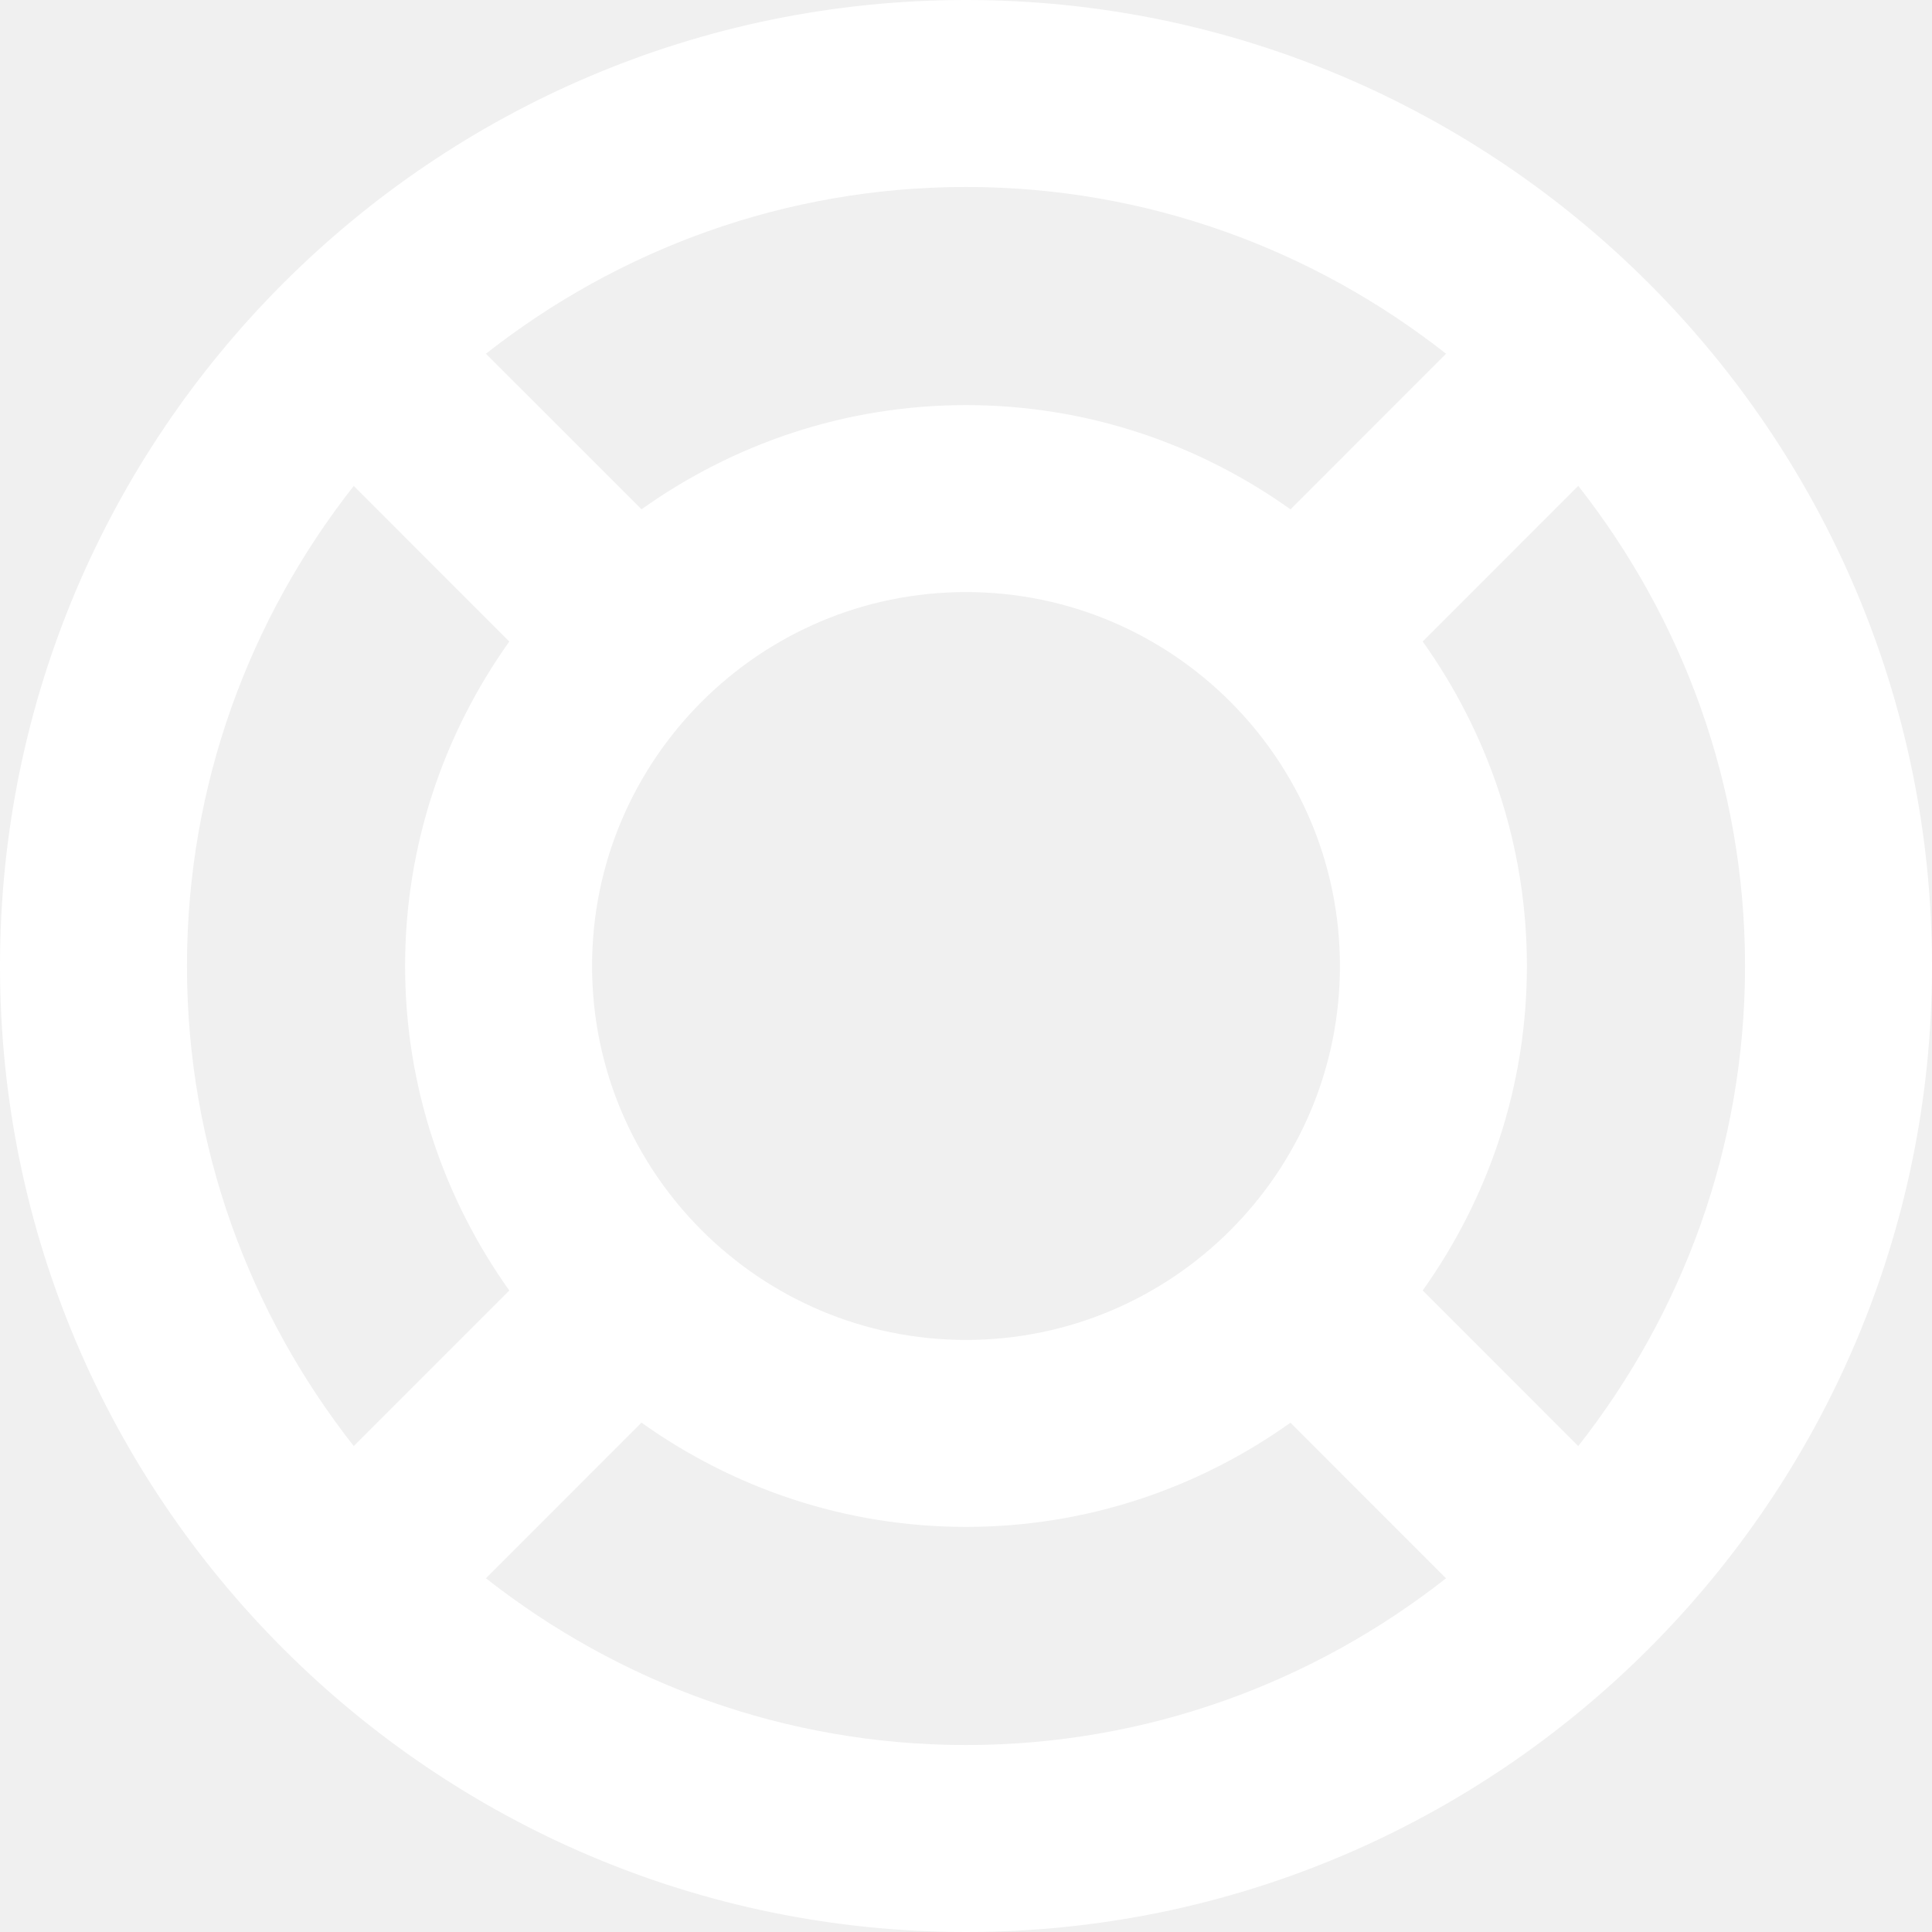
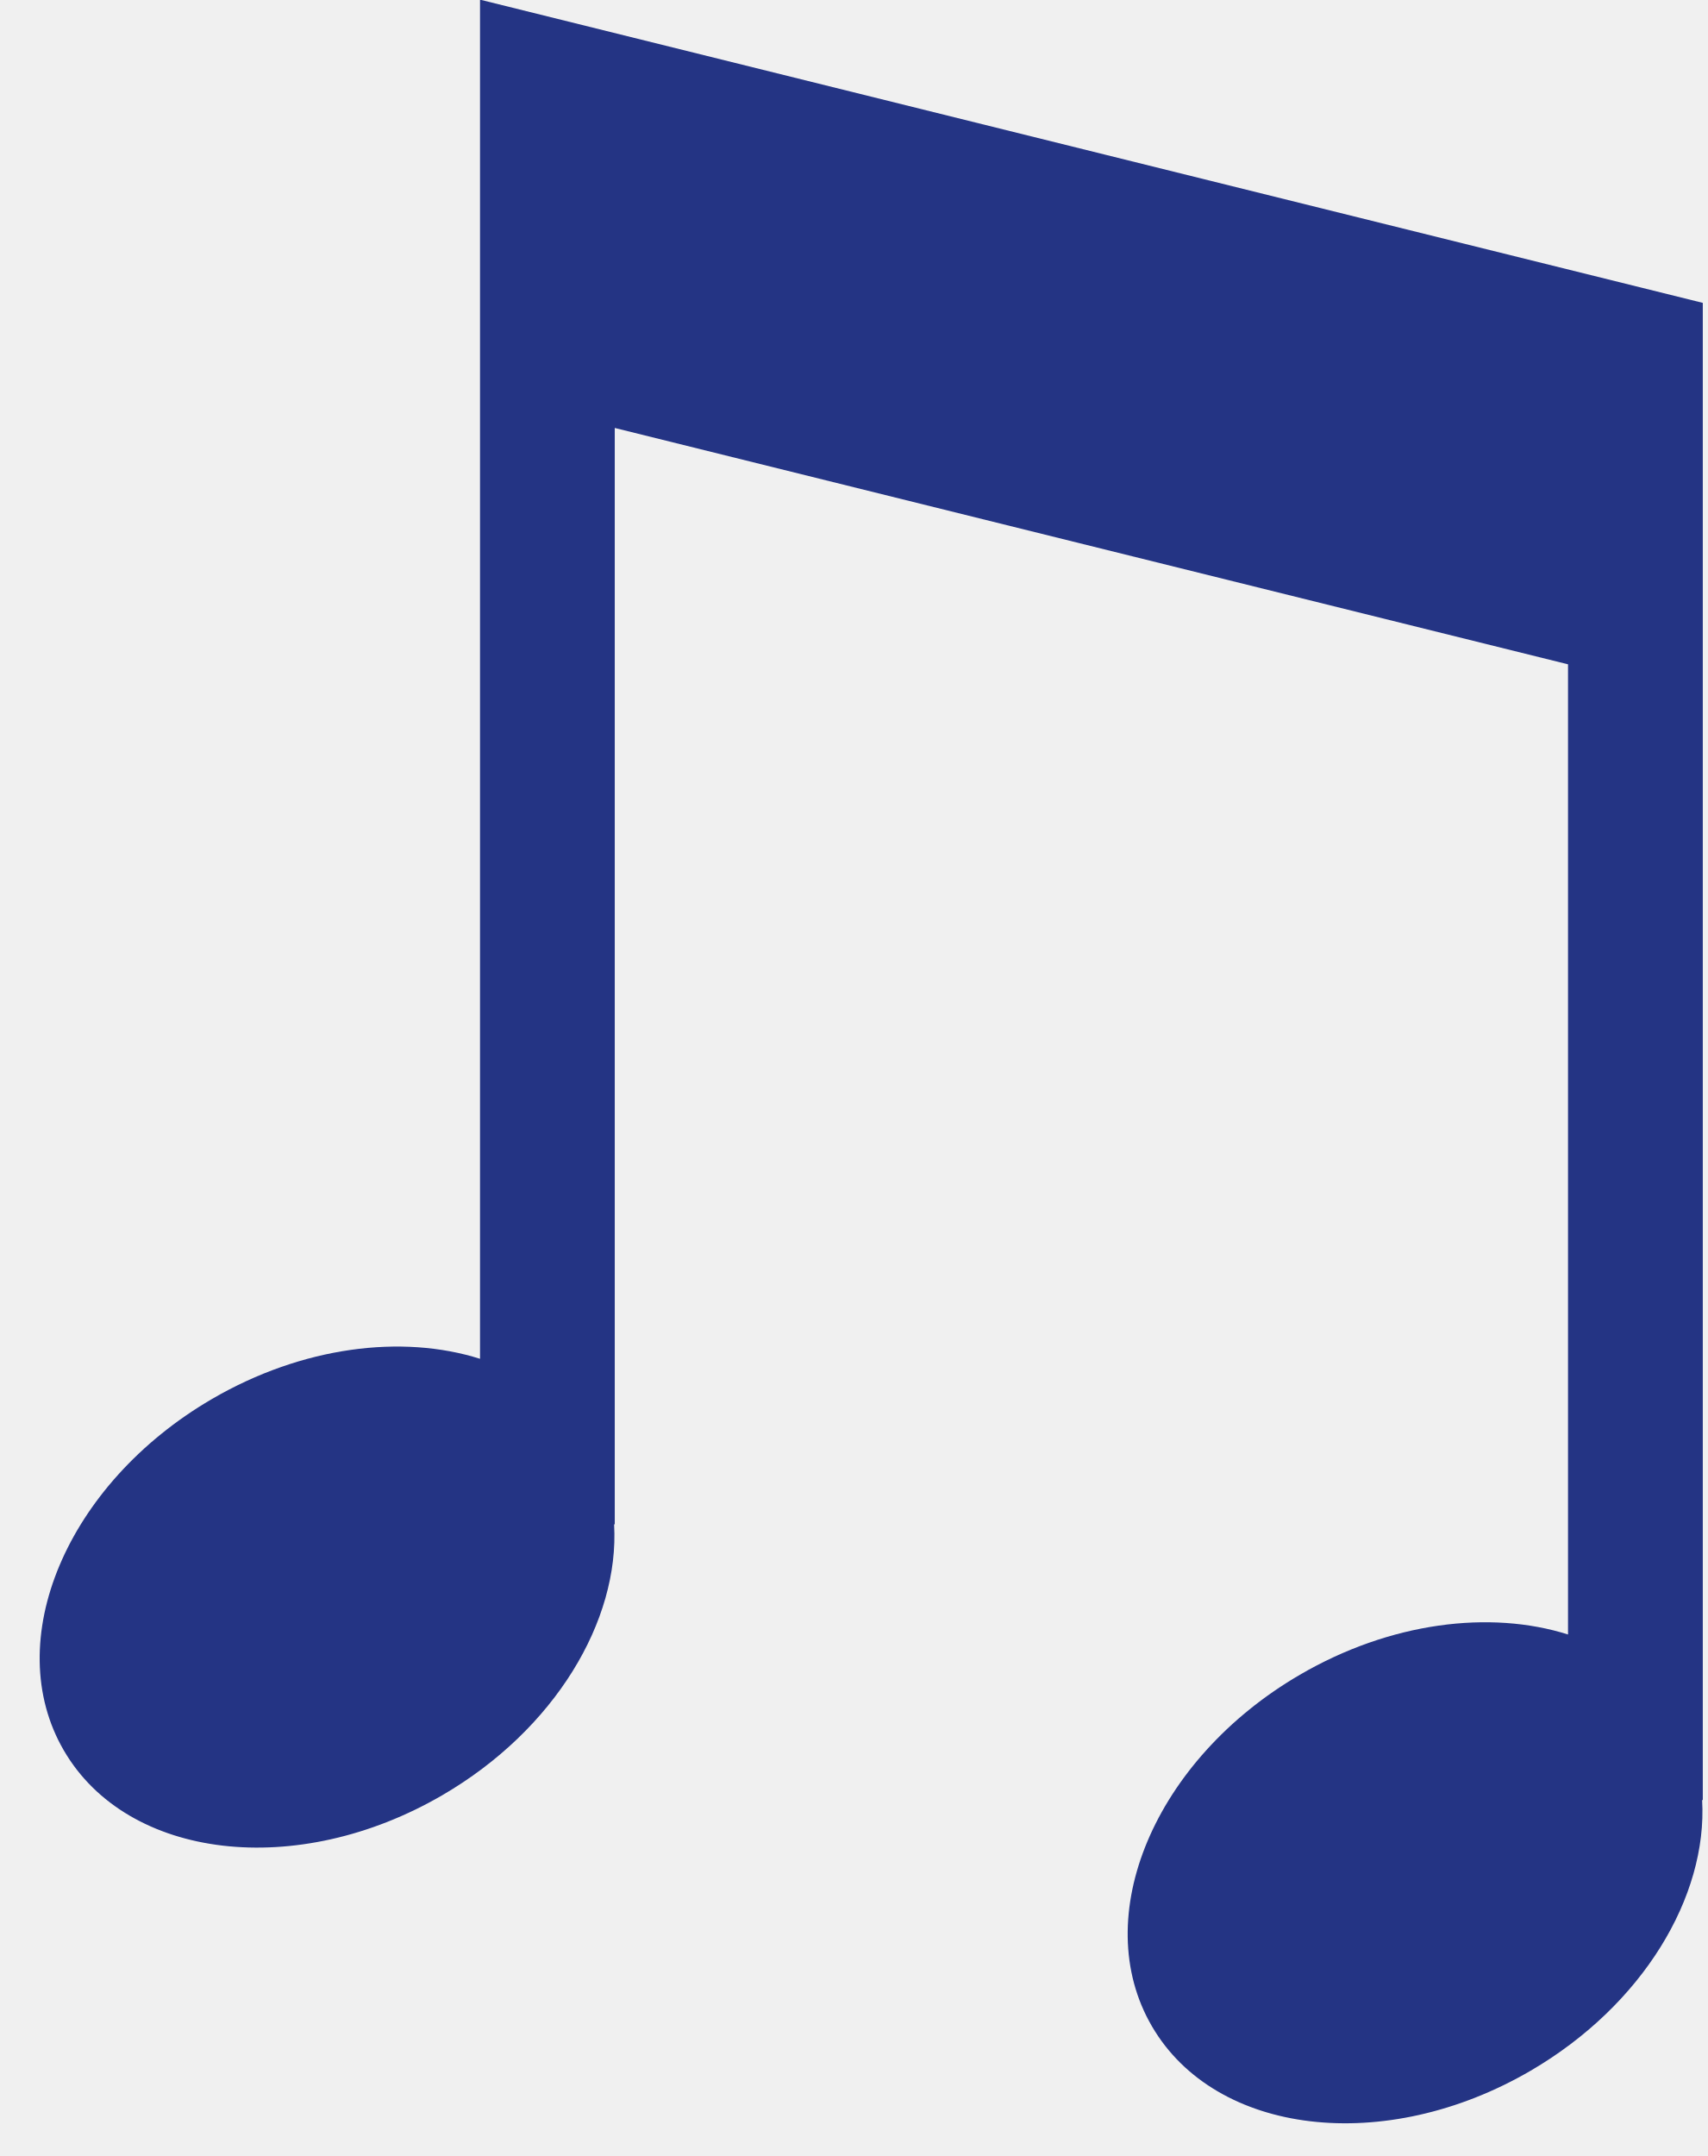
- <svg xmlns="http://www.w3.org/2000/svg" contentScriptType="text/ecmascript" fill="#ffffff" width="31" zoomAndPan="magnify" contentStyleType="text/css" viewBox="0.5 0.5 31.0 31.0" height="31" preserveAspectRatio="xMidYMid meet" version="1">
+ <svg xmlns="http://www.w3.org/2000/svg" contentScriptType="text/ecmascript" fill="#000000" width="212.1" zoomAndPan="magnify" contentStyleType="text/css" viewBox="104.4 80.8 212.1 267.7" height="267.7" preserveAspectRatio="xMidYMid meet" version="1">
  <g id="change1_1">
-     <path fill="inherit" d="M16,0.5C7.453,0.5,0.5,7.453,0.5,16S7.453,31.5,16,31.5S31.5,24.547,31.5,16S24.547,0.5,16,0.5z M16,3.5 c2.906,0,5.578,1.006,7.703,2.676l-2.496,2.497C19.735,7.624,17.941,7,16,7s-3.735,0.624-5.206,1.672 L8.297,6.176C10.422,4.506,13.094,3.5,16,3.5z M22,16c0,3.309-2.691,6-6,6s-6-2.691-6-6s2.691-6,6-6 S22,12.691,22,16z M3.5,16c0-2.907,1.006-5.578,2.676-7.703l2.496,2.497C7.624,12.265,7,14.059,7,16 s0.624,3.735,1.672,5.207L6.176,23.703C4.506,21.578,3.5,18.907,3.5,16z M16,28.5 c-2.906,0-5.578-1.006-7.703-2.676l2.496-2.497C12.265,24.376,14.059,25,16,25s3.735-0.624,5.206-1.672 l2.496,2.497C21.578,27.494,18.906,28.5,16,28.5z M25.824,23.703l-2.496-2.497 C24.376,19.735,25,17.941,25,16s-0.624-3.735-1.672-5.207l2.496-2.497C27.494,10.422,28.5,13.093,28.5,16 S27.494,21.578,25.824,23.703z" />
+     <path fill="#243484" d="M 164.016 100.02 L 164.016 249.516 C 154.344 246.453 141.945 247.965 130.703 254.52 C 112.645 265.051 104.422 284.59 112.34 298.164 C 120.254 311.738 141.309 314.211 159.371 303.68 C 173.312 295.555 181.355 282.051 180.668 270.07 L 180.75 270.07 L 180.75 133.938 L 299.141 163.285 L 299.141 283.746 C 289.469 280.688 277.07 282.199 265.832 288.75 C 247.77 299.277 239.547 318.82 247.465 332.395 C 255.379 345.969 276.434 348.441 294.492 337.914 C 308.438 329.781 316.48 316.285 315.797 304.305 L 315.879 304.305 L 315.879 118.406 L 164.016 80.758 L 164.016 100.02" />
  </g>
</svg>
